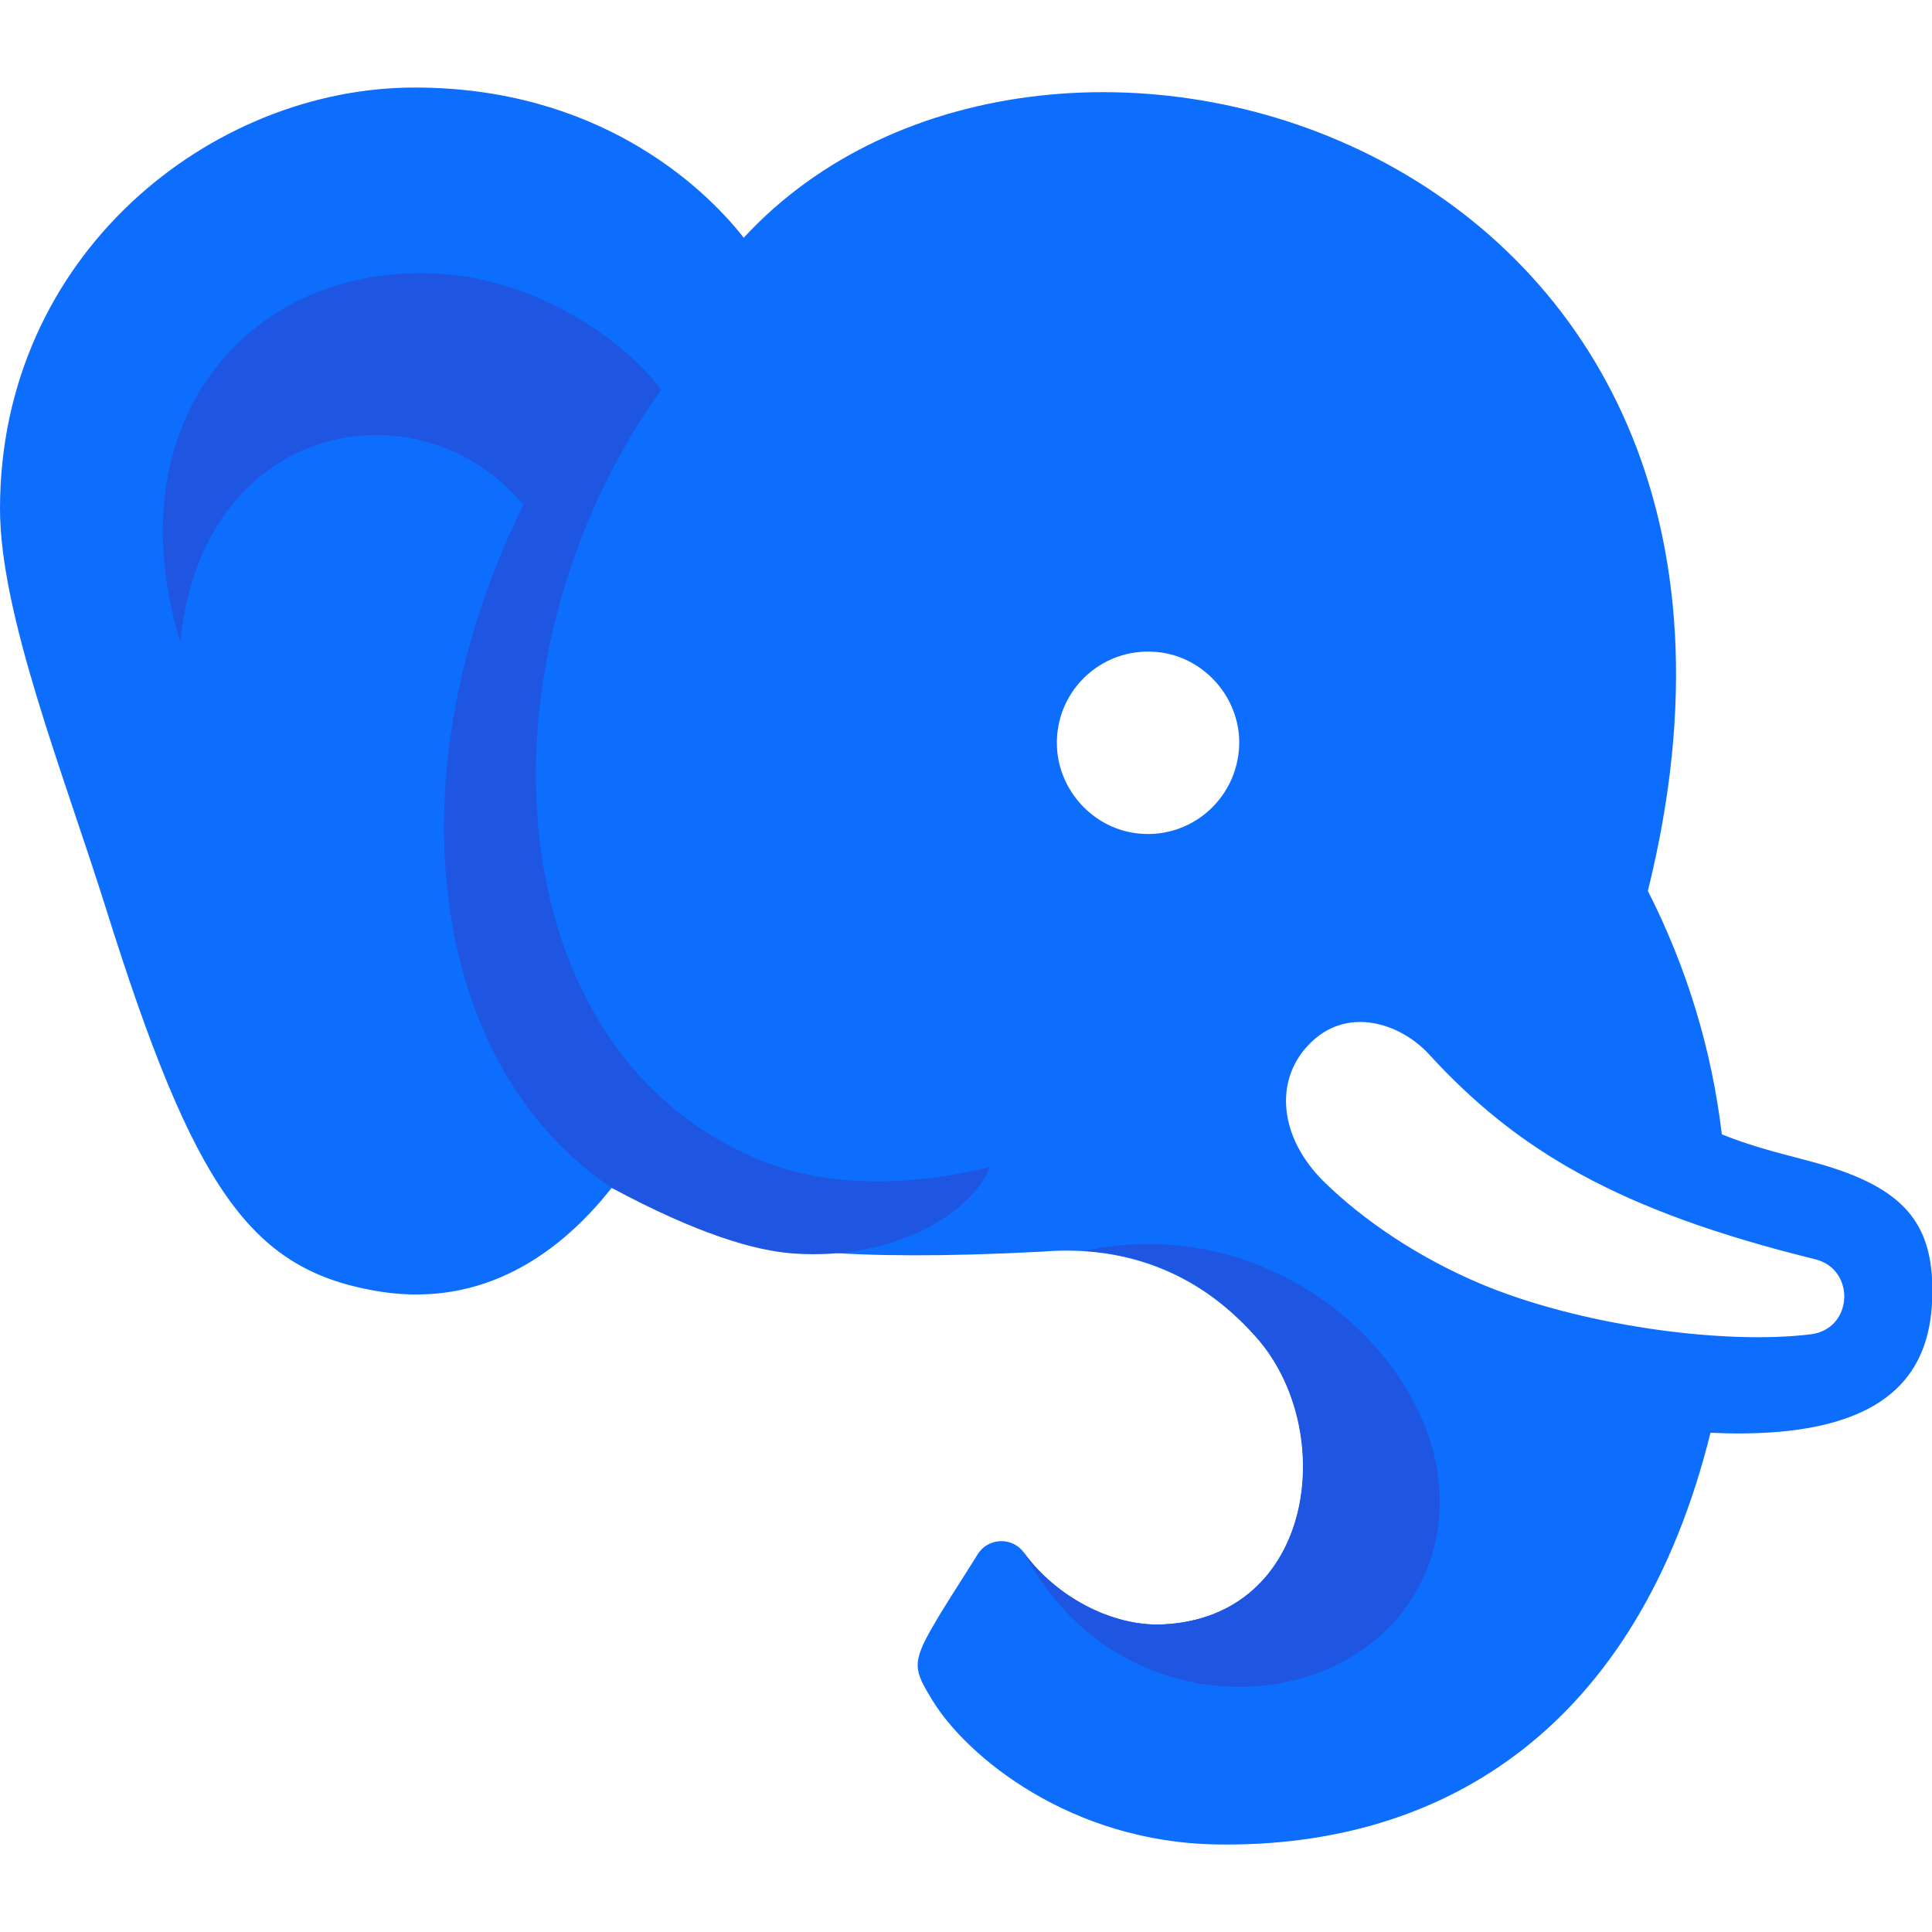
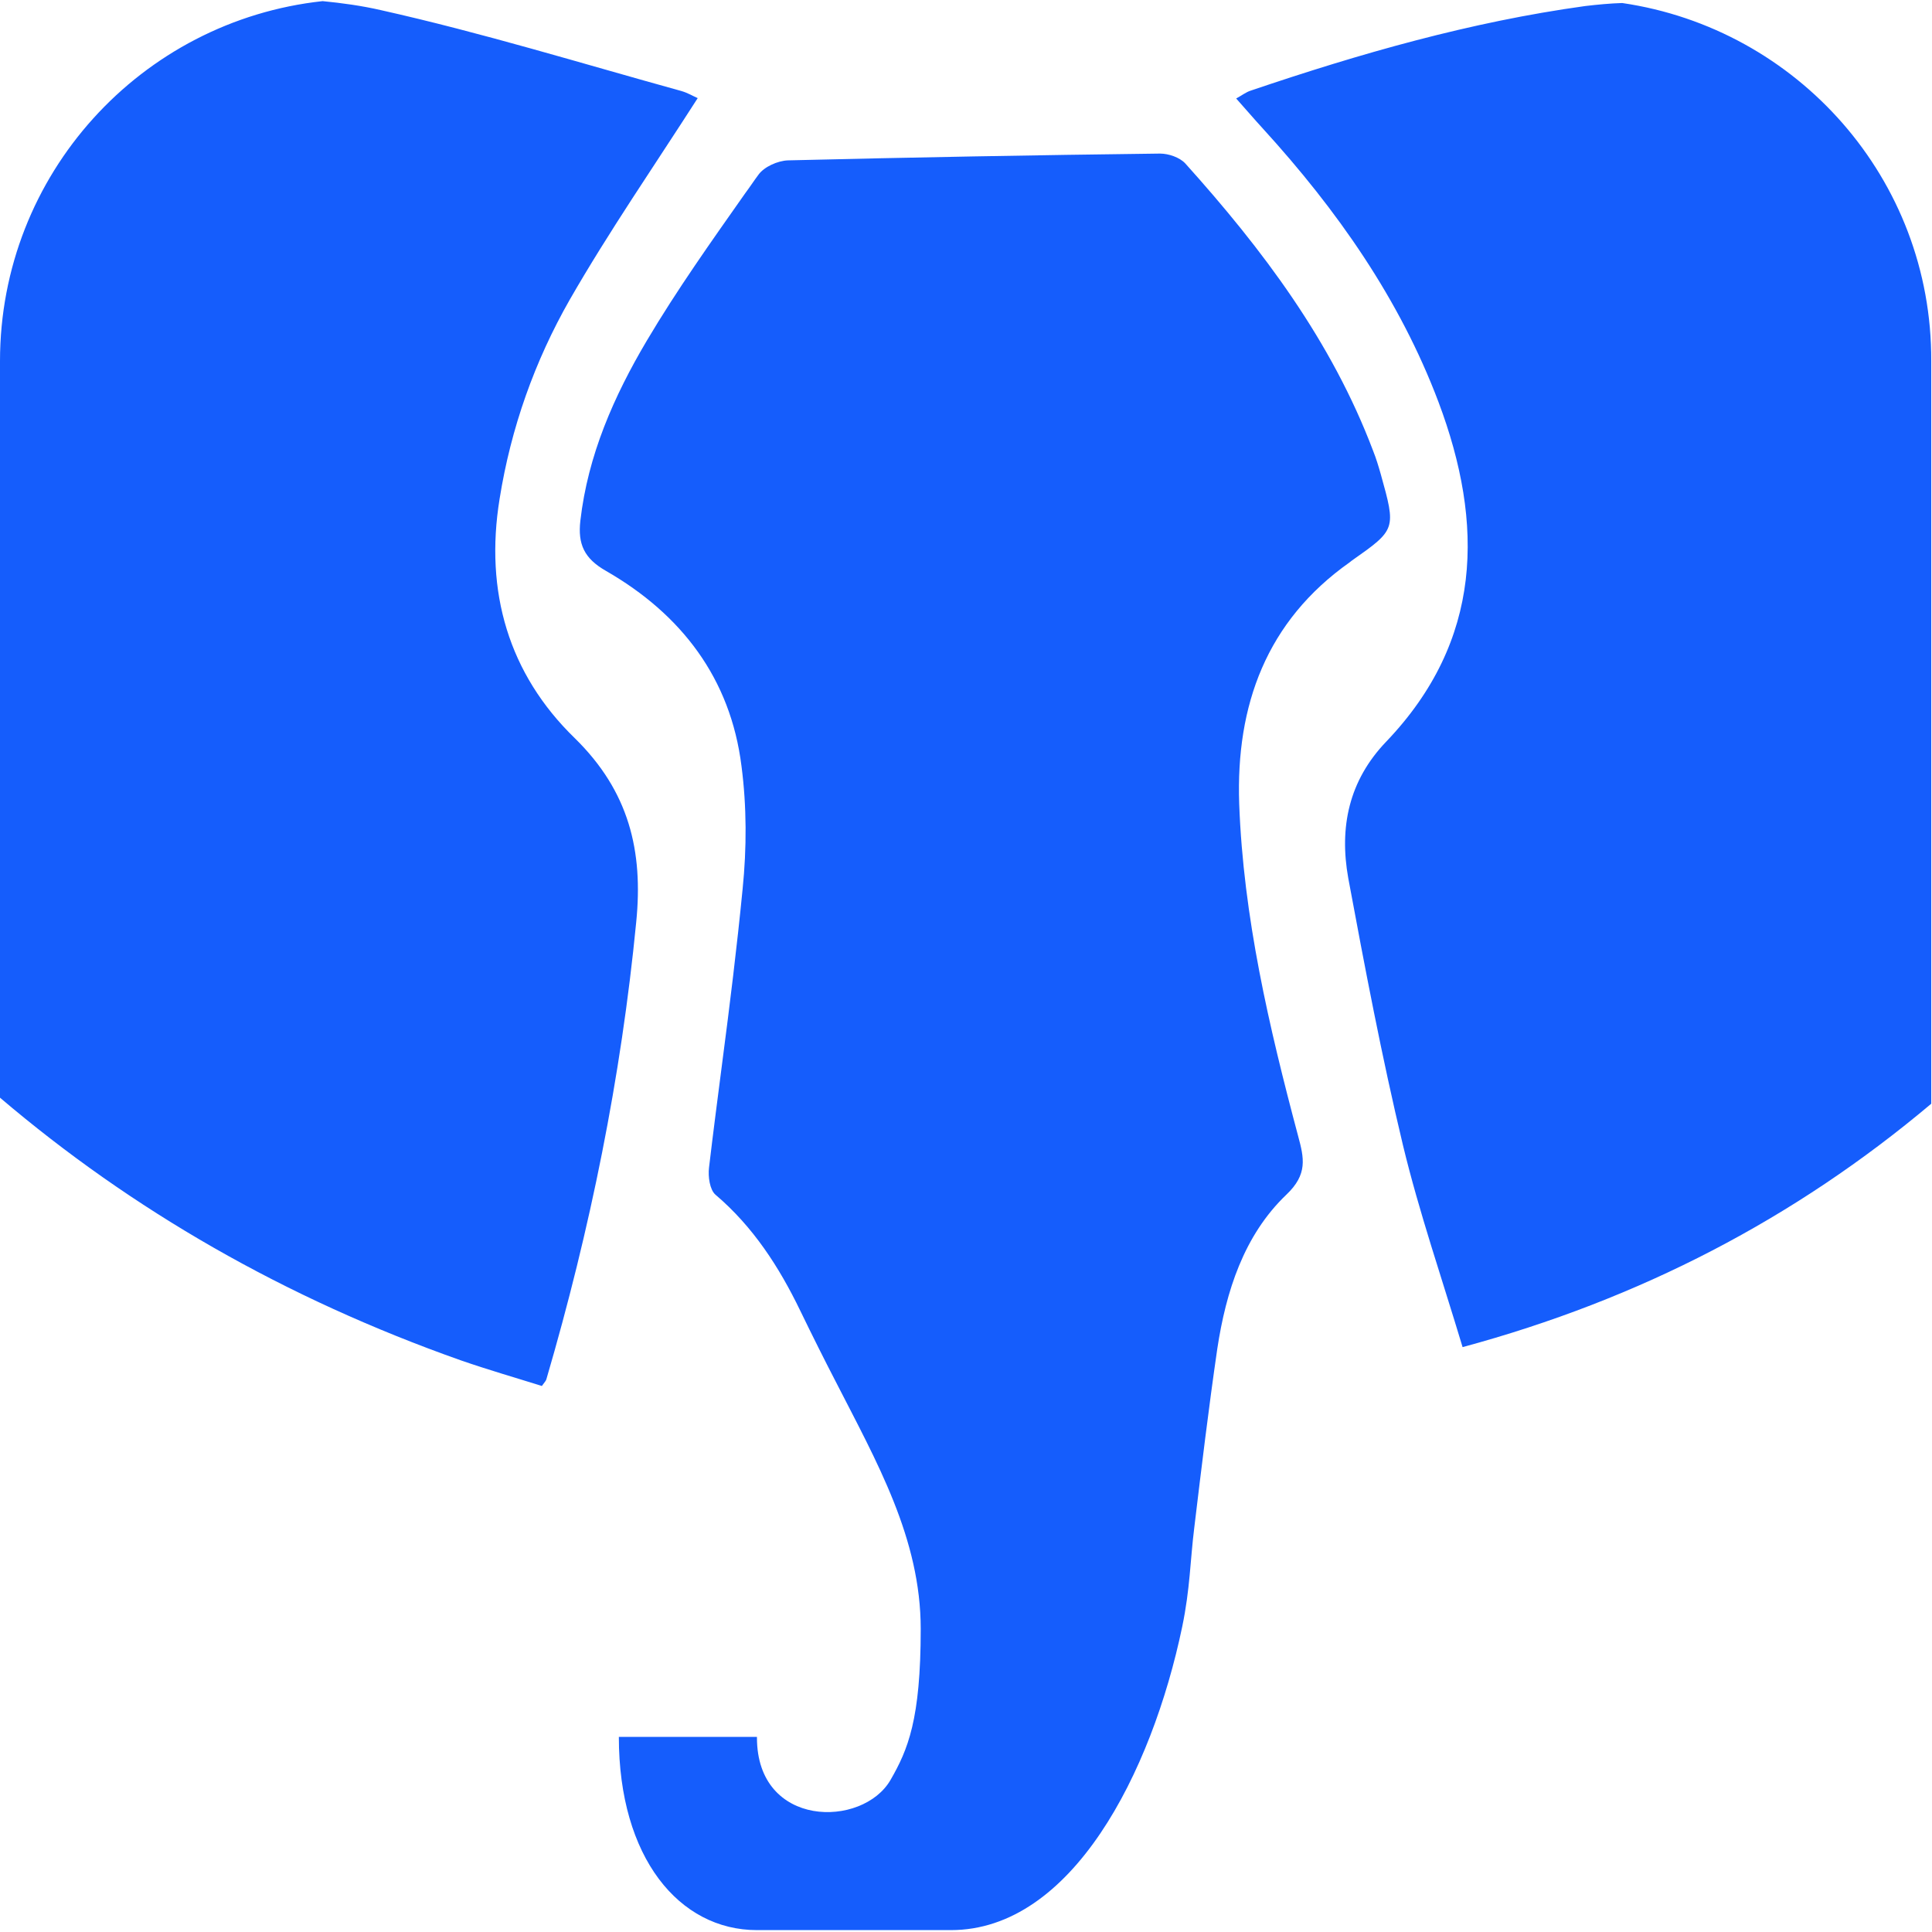
<svg xmlns="http://www.w3.org/2000/svg" xml:space="preserve" viewBox="0 0 512 512">
-   <path d="M307.9 430.5c-13.1.5-28-7.2-36.6-19.1-3.1-4.2-9.5-3.9-12.2.5-5 8-9.4 14.7-11.7 18.8-6 10.2-5.1 12-.3 19.9 9 14.8 36.6 37.7 75.6 38.2 60.3.9 111.3-31.3 130.6-109.1 49.8 2.3 58.6-18 58.8-37 .2-18.7-7.7-28-30.4-34.4-7.4-2.1-16.1-3.9-25.4-7.7-2.7-22.7-9.3-44.2-19.6-64.5C486.1 37.2 277.3-24 197.1 63c-11.2-14.3-39.3-39.8-87.1-39.8C56 23.1 0 67.5 0 134.8c0 28 16.7 69.8 28 105.7 23.3 74.4 38.3 95.6 71 101.5 26.2 4.8 47.3-7.2 63.1-27.2 22.9 2.2 7.6 22.5 114 16.9 22.7-1.9 42.3 6.1 57 22.8 21.7 24.6 15.4 74.3-25.2 76m-6.1-209.6c-11.3-1.1-20.4-10.3-21.6-21.6-1.5-15.3 11.2-28 26.5-26.5 11.3 1.1 20.4 10.3 21.6 21.6 1.4 15.3-11.3 28-26.5 26.5m48.8 92c-11.4-11.4-13-26.2-4-35.8 10.1-10.9 24.6-5.9 32.1 2.3 23.1 25.2 49.8 41.4 102.3 54.3 10.9 2.7 10.1 18.5-1.1 19.9-23.5 2.9-61.9-2.5-87.8-13.5-15.8-6.7-30.7-16.5-41.5-27.2" style="fill:#0d6efd" />
-   <path d="M287.3 331.5h-.2c18.5 1 33.5 9 45.9 23 21.7 24.6 15.5 74.3-25.1 76-13.1.5-28-7.2-36.6-19.1 28.2 53.3 101.8 43.1 109.7-5.9 6.4-40-40.2-85.6-93.7-74m-25-22.2c-19.1 4.7-41.1 5.8-59.4-1.3-71.7-27.9-78.9-132.9-27.7-204.7-8-11.1-31.7-30.2-61.8-30.9-48.6-1.1-83.2 40.3-65.6 97.8 5.6-58.9 63.5-69.4 90.9-36.4-35.3 71.2-25.3 148.4 23.4 181 22.9 12.3 38.1 16.7 48.3 17.4 27.7 1.9 47.7-11.6 51.9-22.9" style="fill:#1e56e2" />
+   <path d="M200.6 460.5c0 24 28 24 35.4 11.2 4.6-8 8-16 8-40s-11.6-44.2-22.7-65.9c-2.9-5.6-5.9-11.6-9.2-18.4-5.6-11.6-12.5-22.3-22.5-30.8-1.5-1.3-2-4.8-1.7-7.2 1.1-9.3 2.3-18.5 3.5-27.8 2-15.3 3.9-30.6 5.4-46 1.1-10.8 1.1-21.9-.3-32.6-2.9-23.2-15.9-40.2-35.9-51.7-5.8-3.3-7.5-7.1-6.8-13.3 2-17.4 8.9-33 17.6-47.7 8-13.5 17.1-26.3 26.1-39.1 1.2-1.6 2.3-3.3 3.5-4.9 1.5-2.1 5.1-3.7 7.8-3.8 32.9-.8 65.7-1.4 98.6-1.8 2.3 0 5.2 1 6.7 2.6 20.5 22.8 38.8 47.1 49.8 76.2.8 2 1.4 4 2 6.1 4.1 14.7 4.1 14.7-7.7 23l-.5.4c-22.1 15.6-30.2 37.9-29.3 64 1.1 30 7.9 59.1 15.6 88 1.6 5.9 2.6 10.2-3.1 15.6-11.3 10.8-16 25.7-18.3 40.8-2.3 15.8-4.2 31.6-6.1 47.4-1.1 8.8-1.1 16.2-3.2 26.3-8.1 38.8-29.3 80.4-61.3 80.4h-51.4c-20.6 0-36.6-19.2-36.6-51.2h36.6zM151 79.4c10.4-18.1 22.3-35.3 33.9-53.4-1-.4-2.6-1.4-4.4-1.9-26.4-7.3-52.7-15.4-79.5-21.4C95.8 1.5 90.6.8 85.5.3 37.4 5.5 0 46.2 0 95.7v195.2c34.9 29.7 75.4 53.1 122.1 69.6 7.2 2.5 14.5 4.6 21.5 6.8.8-1.1 1.1-1.4 1.2-1.8 11.6-39.6 19.8-80 23.8-121.1 1.9-18.9-1.9-34.7-16.3-48.8-17.5-17-23.9-38.8-19.9-63.4 3-18.8 9.3-36.5 18.6-52.8M429.9.8c-3.2.1-6.4.4-9.8.8-30.4 4.2-59.7 12.6-88.6 22.4-1.3.4-2.4 1.3-3.9 2.1 2.6 2.9 4.8 5.5 7.1 8 19.6 21.5 36.2 45.1 46.5 72.4 12.2 32.4 11.7 63.3-13.8 90-10 10.4-12.5 22.8-10.1 36.2 4.4 23.7 8.9 47.4 14.5 70.8 4.3 17.8 10.3 35.2 15.8 53.5 47-12.7 88.1-34.1 124.2-64.5V95.7C512 47.4 476.3 7.6 429.9.8" style="fill:#155dfc" />
</svg>
